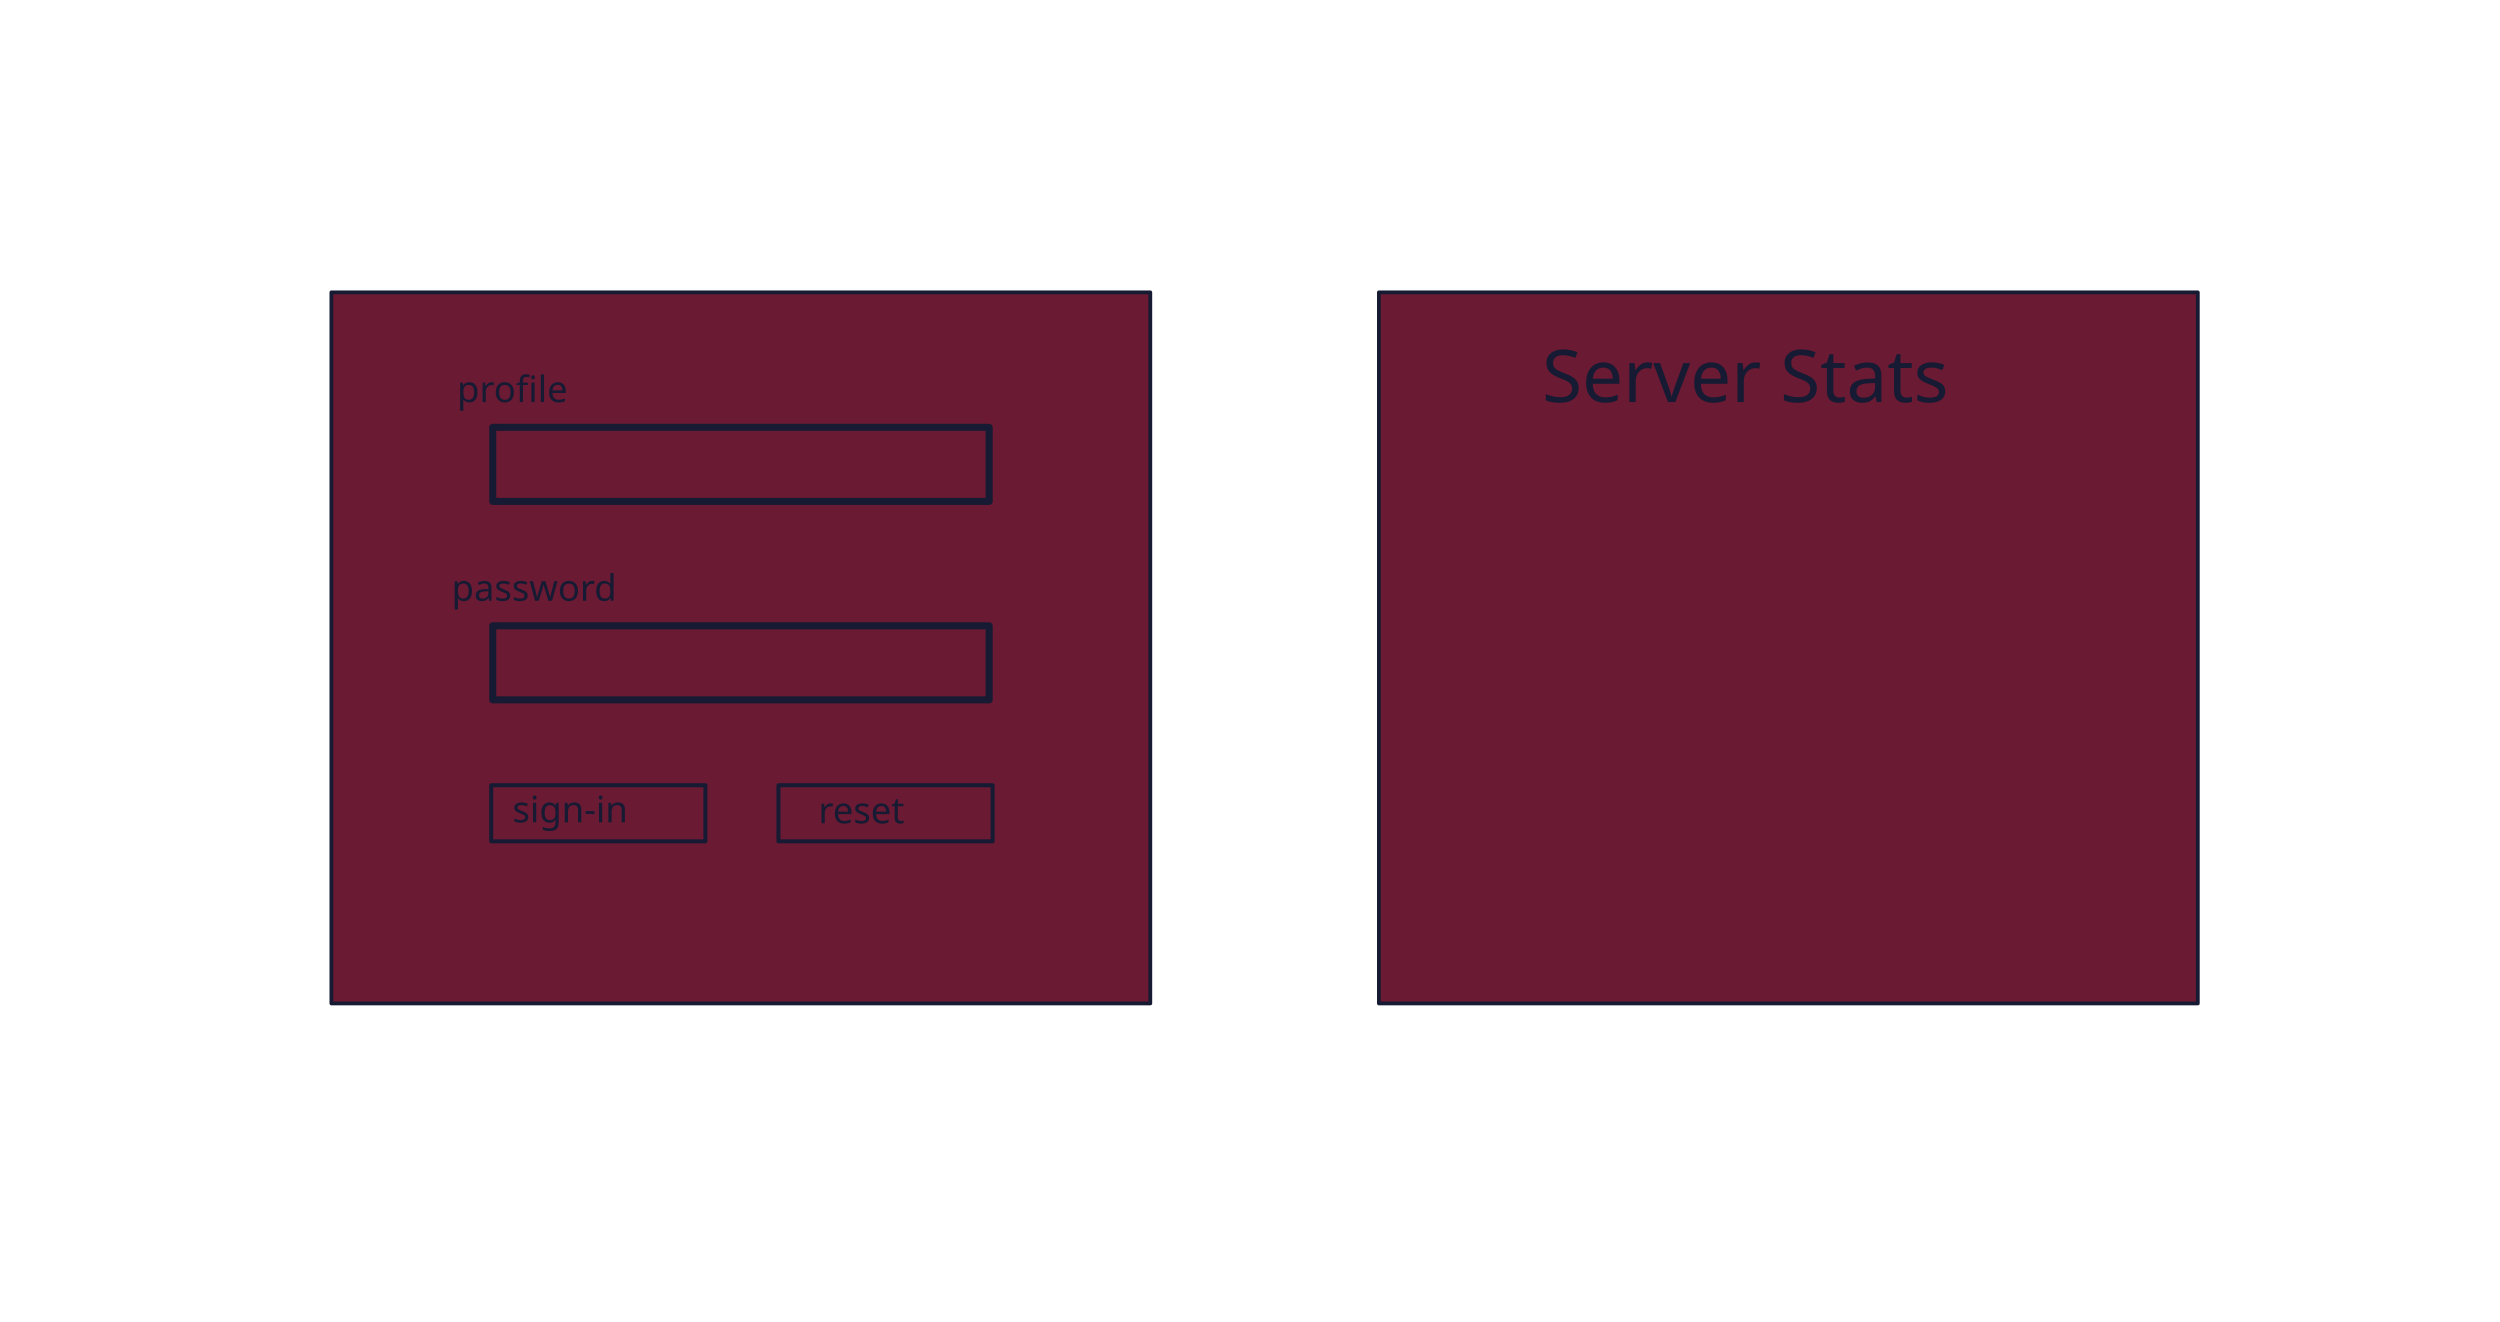
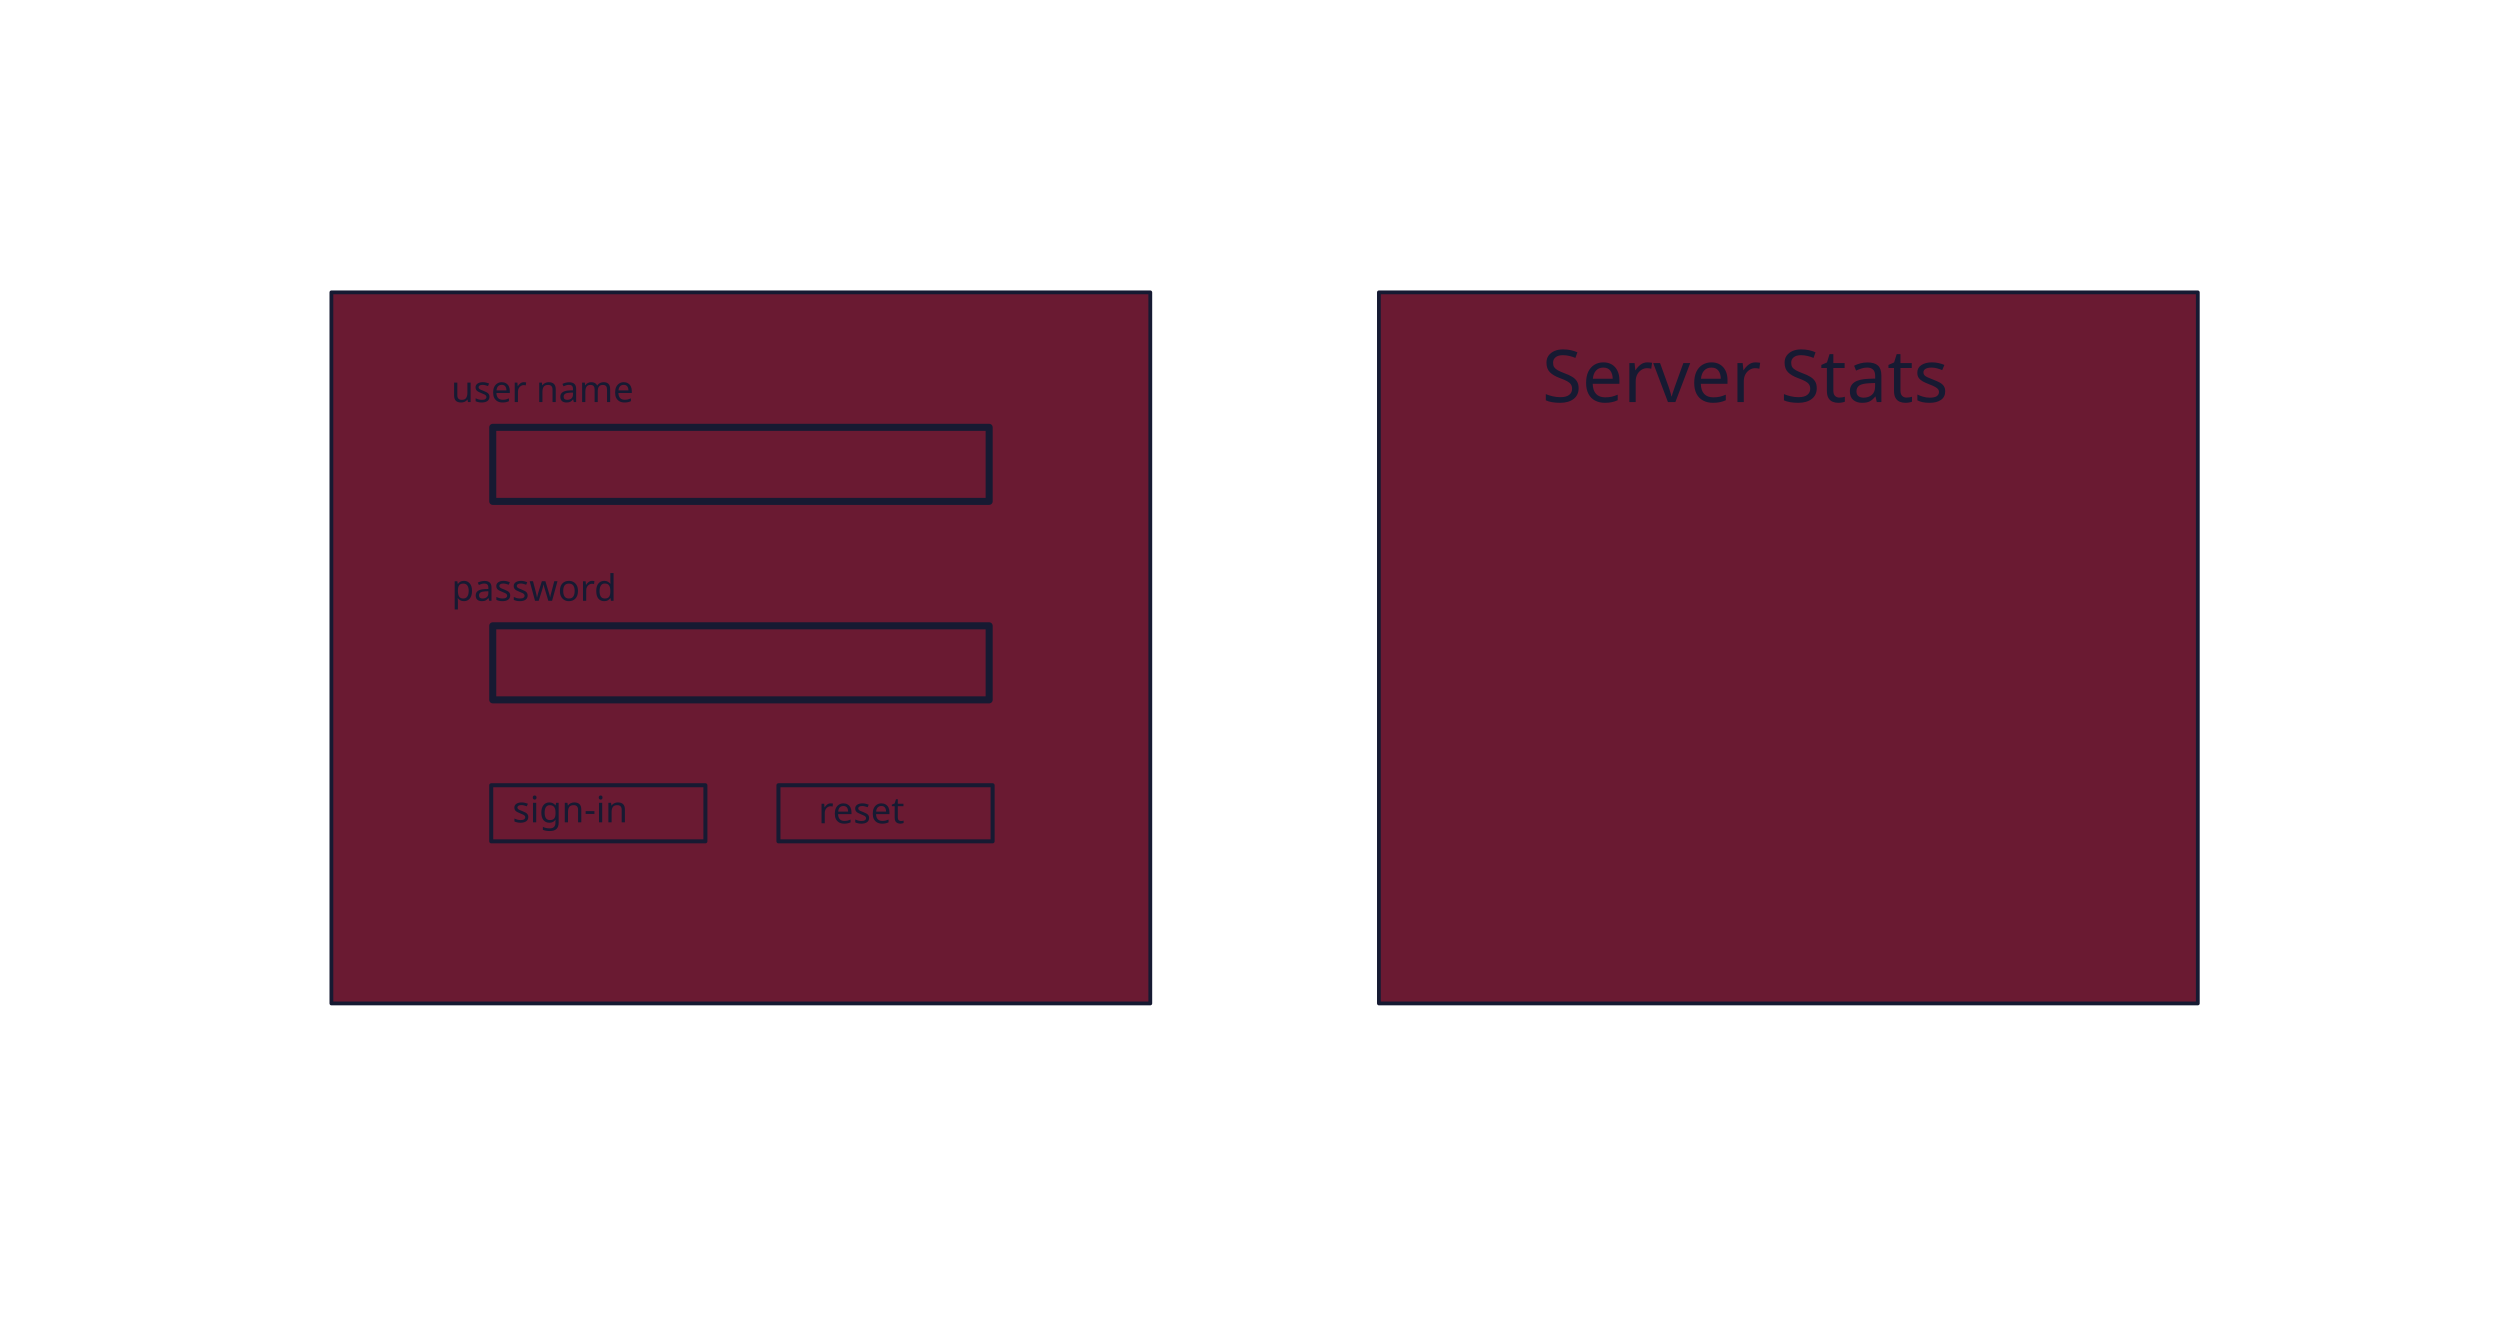
<svg xmlns="http://www.w3.org/2000/svg" width="484.615mm" height="256.14mm" viewBox="0 0 484.615 256.14" version="1.1" id="svg1">
  <defs id="defs1" />
  <g id="layer1" transform="translate(274.6154,-40.85973)">
    <rect style="fill:#6a1a32;fill-opacity:1;fill-rule:evenodd;stroke:#161a32;stroke-width:0.736;stroke-linecap:round;stroke-linejoin:bevel;stroke-dasharray:none;stroke-opacity:1;paint-order:normal" id="rect1" width="158.741" height="137.849" x="-210.377" y="97.528" ry="0.007" />
    <rect style="fill:#6a1a32;fill-opacity:1;fill-rule:evenodd;stroke:#161a32;stroke-width:1.369;stroke-linecap:round;stroke-linejoin:bevel;stroke-dasharray:none;stroke-opacity:1;paint-order:normal" id="rect2" width="96.23" height="14.358" x="-179.101" y="123.693" ry="0.005" />
    <rect style="fill:#6a1a32;fill-opacity:1;fill-rule:evenodd;stroke:#161a32;stroke-width:1.369;stroke-linecap:round;stroke-linejoin:bevel;stroke-dasharray:none;stroke-opacity:1;paint-order:normal" id="rect3" width="96.23" height="14.358" x="-179.101" y="162.166" ry="0.005" />
    <rect style="fill:#6a1a32;fill-opacity:1;fill-rule:evenodd;stroke:#161a32;stroke-width:0.782;stroke-linecap:round;stroke-linejoin:bevel;stroke-dasharray:none;stroke-opacity:1;paint-order:normal" id="rect4" width="41.517" height="10.875" x="-179.394" y="193.076" ry="0.004" />
    <rect style="fill:#6a1a32;fill-opacity:1;fill-rule:evenodd;stroke:#161a32;stroke-width:0.782;stroke-linecap:round;stroke-linejoin:bevel;stroke-dasharray:none;stroke-opacity:1;paint-order:normal" id="rect5" width="41.517" height="10.875" x="-123.718" y="193.076" ry="0.004" />
-     <text xml:space="preserve" style="font-size:7.056px;line-height:6.6;font-family:Carlito;-inkscape-font-specification:Carlito;text-align:center;writing-mode:lr-tb;direction:ltr;text-anchor:middle;fill:#6a1a32;fill-opacity:1;fill-rule:evenodd;stroke:none;stroke-width:1.603;stroke-linecap:round;stroke-linejoin:bevel;stroke-dasharray:none;stroke-opacity:1;paint-order:normal" x="-170.709" y="118.803" id="text5">
-       <tspan id="tspan5" style="font-size:7.056px;fill:#161a32;fill-opacity:1;stroke:none;stroke-width:1.603;stroke-opacity:1" x="-170.709" y="118.803">profile</tspan>
+     <text xml:space="preserve" style="font-size:7.056px;line-height:6.6;font-family:Carlito;-inkscape-font-specification:Carlito;text-align:center;writing-mode:lr-tb;direction:ltr;text-anchor:middle;fill:#6a1a32;fill-opacity:1;fill-rule:evenodd;stroke:none;stroke-width:1.603;stroke-linecap:round;stroke-linejoin:bevel;stroke-dasharray:none;stroke-opacity:1;paint-order:normal" x="-164.888" y="118.803" id="text5">
+       <tspan id="tspan5" style="font-size:7.056px;fill:#161a32;fill-opacity:1;stroke:none;stroke-width:1.603;stroke-opacity:1" x="-164.888" y="118.803">user name</tspan>
    </text>
    <text xml:space="preserve" style="font-size:7.056px;line-height:6.6;font-family:Carlito;-inkscape-font-specification:Carlito;text-align:center;writing-mode:lr-tb;direction:ltr;text-anchor:middle;fill:#6a1a32;fill-opacity:1;fill-rule:evenodd;stroke:#161a32;stroke-width:1.603;stroke-linecap:round;stroke-linejoin:bevel;stroke-dasharray:none;stroke-opacity:1;paint-order:normal" x="-166.494" y="157.317" id="text6">
      <tspan id="tspan6" style="fill:#161a32;fill-opacity:1;stroke:none;stroke-width:1.603" x="-166.494" y="157.317">password</tspan>
    </text>
    <text xml:space="preserve" style="font-size:7.056px;line-height:6.6;font-family:Carlito;-inkscape-font-specification:Carlito;text-align:center;writing-mode:lr-tb;direction:ltr;text-anchor:middle;fill:#6a1a32;fill-opacity:1;fill-rule:evenodd;stroke:#161a32;stroke-width:1.603;stroke-linecap:round;stroke-linejoin:bevel;stroke-dasharray:none;stroke-opacity:1;paint-order:normal" x="-159.509" y="200.267" id="text7">
      <tspan id="tspan7" style="fill:#161a32;fill-opacity:1;stroke:none;stroke-width:1.603" x="-159.509" y="200.267">sign-in</tspan>
    </text>
    <text xml:space="preserve" style="font-size:7.056px;line-height:6.6;font-family:Carlito;-inkscape-font-specification:Carlito;text-align:center;writing-mode:lr-tb;direction:ltr;text-anchor:middle;fill:#6a1a32;fill-opacity:1;fill-rule:evenodd;stroke:#161a32;stroke-width:1.603;stroke-linecap:round;stroke-linejoin:bevel;stroke-dasharray:none;stroke-opacity:1;paint-order:normal" x="-103.042" y="200.444" id="text8">
      <tspan id="tspan8" style="fill:#161a32;fill-opacity:1;stroke:none;stroke-width:1.603" x="-103.042" y="200.444">reset</tspan>
    </text>
    <text xml:space="preserve" style="font-size:7.056px;line-height:6.6;font-family:Carlito;-inkscape-font-specification:Carlito;text-align:center;writing-mode:lr-tb;direction:ltr;text-anchor:middle;fill:#6a92a4;fill-opacity:1;fill-rule:evenodd;stroke:none;stroke-width:1.603;stroke-linecap:round;stroke-linejoin:bevel;stroke-dasharray:none;stroke-opacity:1;paint-order:normal" x="-0.002" y="175.131" id="text9">
      <tspan id="tspan9" style="stroke-width:1.603" x="-0.002" y="175.131" />
    </text>
    <text xml:space="preserve" style="font-size:7.056px;line-height:6.6;font-family:Carlito;-inkscape-font-specification:Carlito;text-align:center;writing-mode:lr-tb;direction:ltr;text-anchor:middle;fill:#6a92a4;fill-opacity:1;fill-rule:evenodd;stroke:none;stroke-width:1.603;stroke-linecap:round;stroke-linejoin:bevel;stroke-dasharray:none;stroke-opacity:1;paint-order:normal" x="85.356" y="201.192" id="text10">
      <tspan id="tspan10" style="stroke-width:1.603" x="85.356" y="201.192" />
    </text>
    <rect style="fill:#6a1a32;fill-opacity:1;fill-rule:evenodd;stroke:#161a32;stroke-width:0.736;stroke-linecap:round;stroke-linejoin:bevel;stroke-dasharray:none;stroke-opacity:1;paint-order:normal" id="rect10" width="158.741" height="137.849" x="-7.321" y="97.528" ry="0.007" />
    <text xml:space="preserve" style="font-size:14.111px;line-height:6.6;font-family:Carlito;-inkscape-font-specification:Carlito;text-align:center;writing-mode:lr-tb;direction:ltr;text-anchor:middle;fill:#6a1a32;fill-opacity:1;fill-rule:evenodd;stroke:none;stroke-width:1.603;stroke-linecap:round;stroke-linejoin:bevel;stroke-dasharray:none;stroke-opacity:1;paint-order:normal" x="72.874" y="118.803" id="text11">
      <tspan id="tspan11" style="font-size:14.111px;fill:#161a32;fill-opacity:1;stroke:none;stroke-width:1.603;stroke-opacity:1" x="72.874" y="118.803">Server Stats</tspan>
    </text>
    <text xml:space="preserve" style="font-size:14.111px;line-height:6.6;font-family:Carlito;-inkscape-font-specification:Carlito;text-align:center;writing-mode:lr-tb;direction:ltr;text-anchor:middle;fill:#161a32;fill-opacity:1;fill-rule:evenodd;stroke:none;stroke-width:1.603;stroke-linecap:round;stroke-linejoin:bevel;stroke-dasharray:none;stroke-opacity:1;paint-order:normal" x="25.114" y="43.393" id="text12">
      <tspan id="tspan12" style="stroke-width:1.603" x="25.114" y="43.393" />
    </text>
  </g>
</svg>
